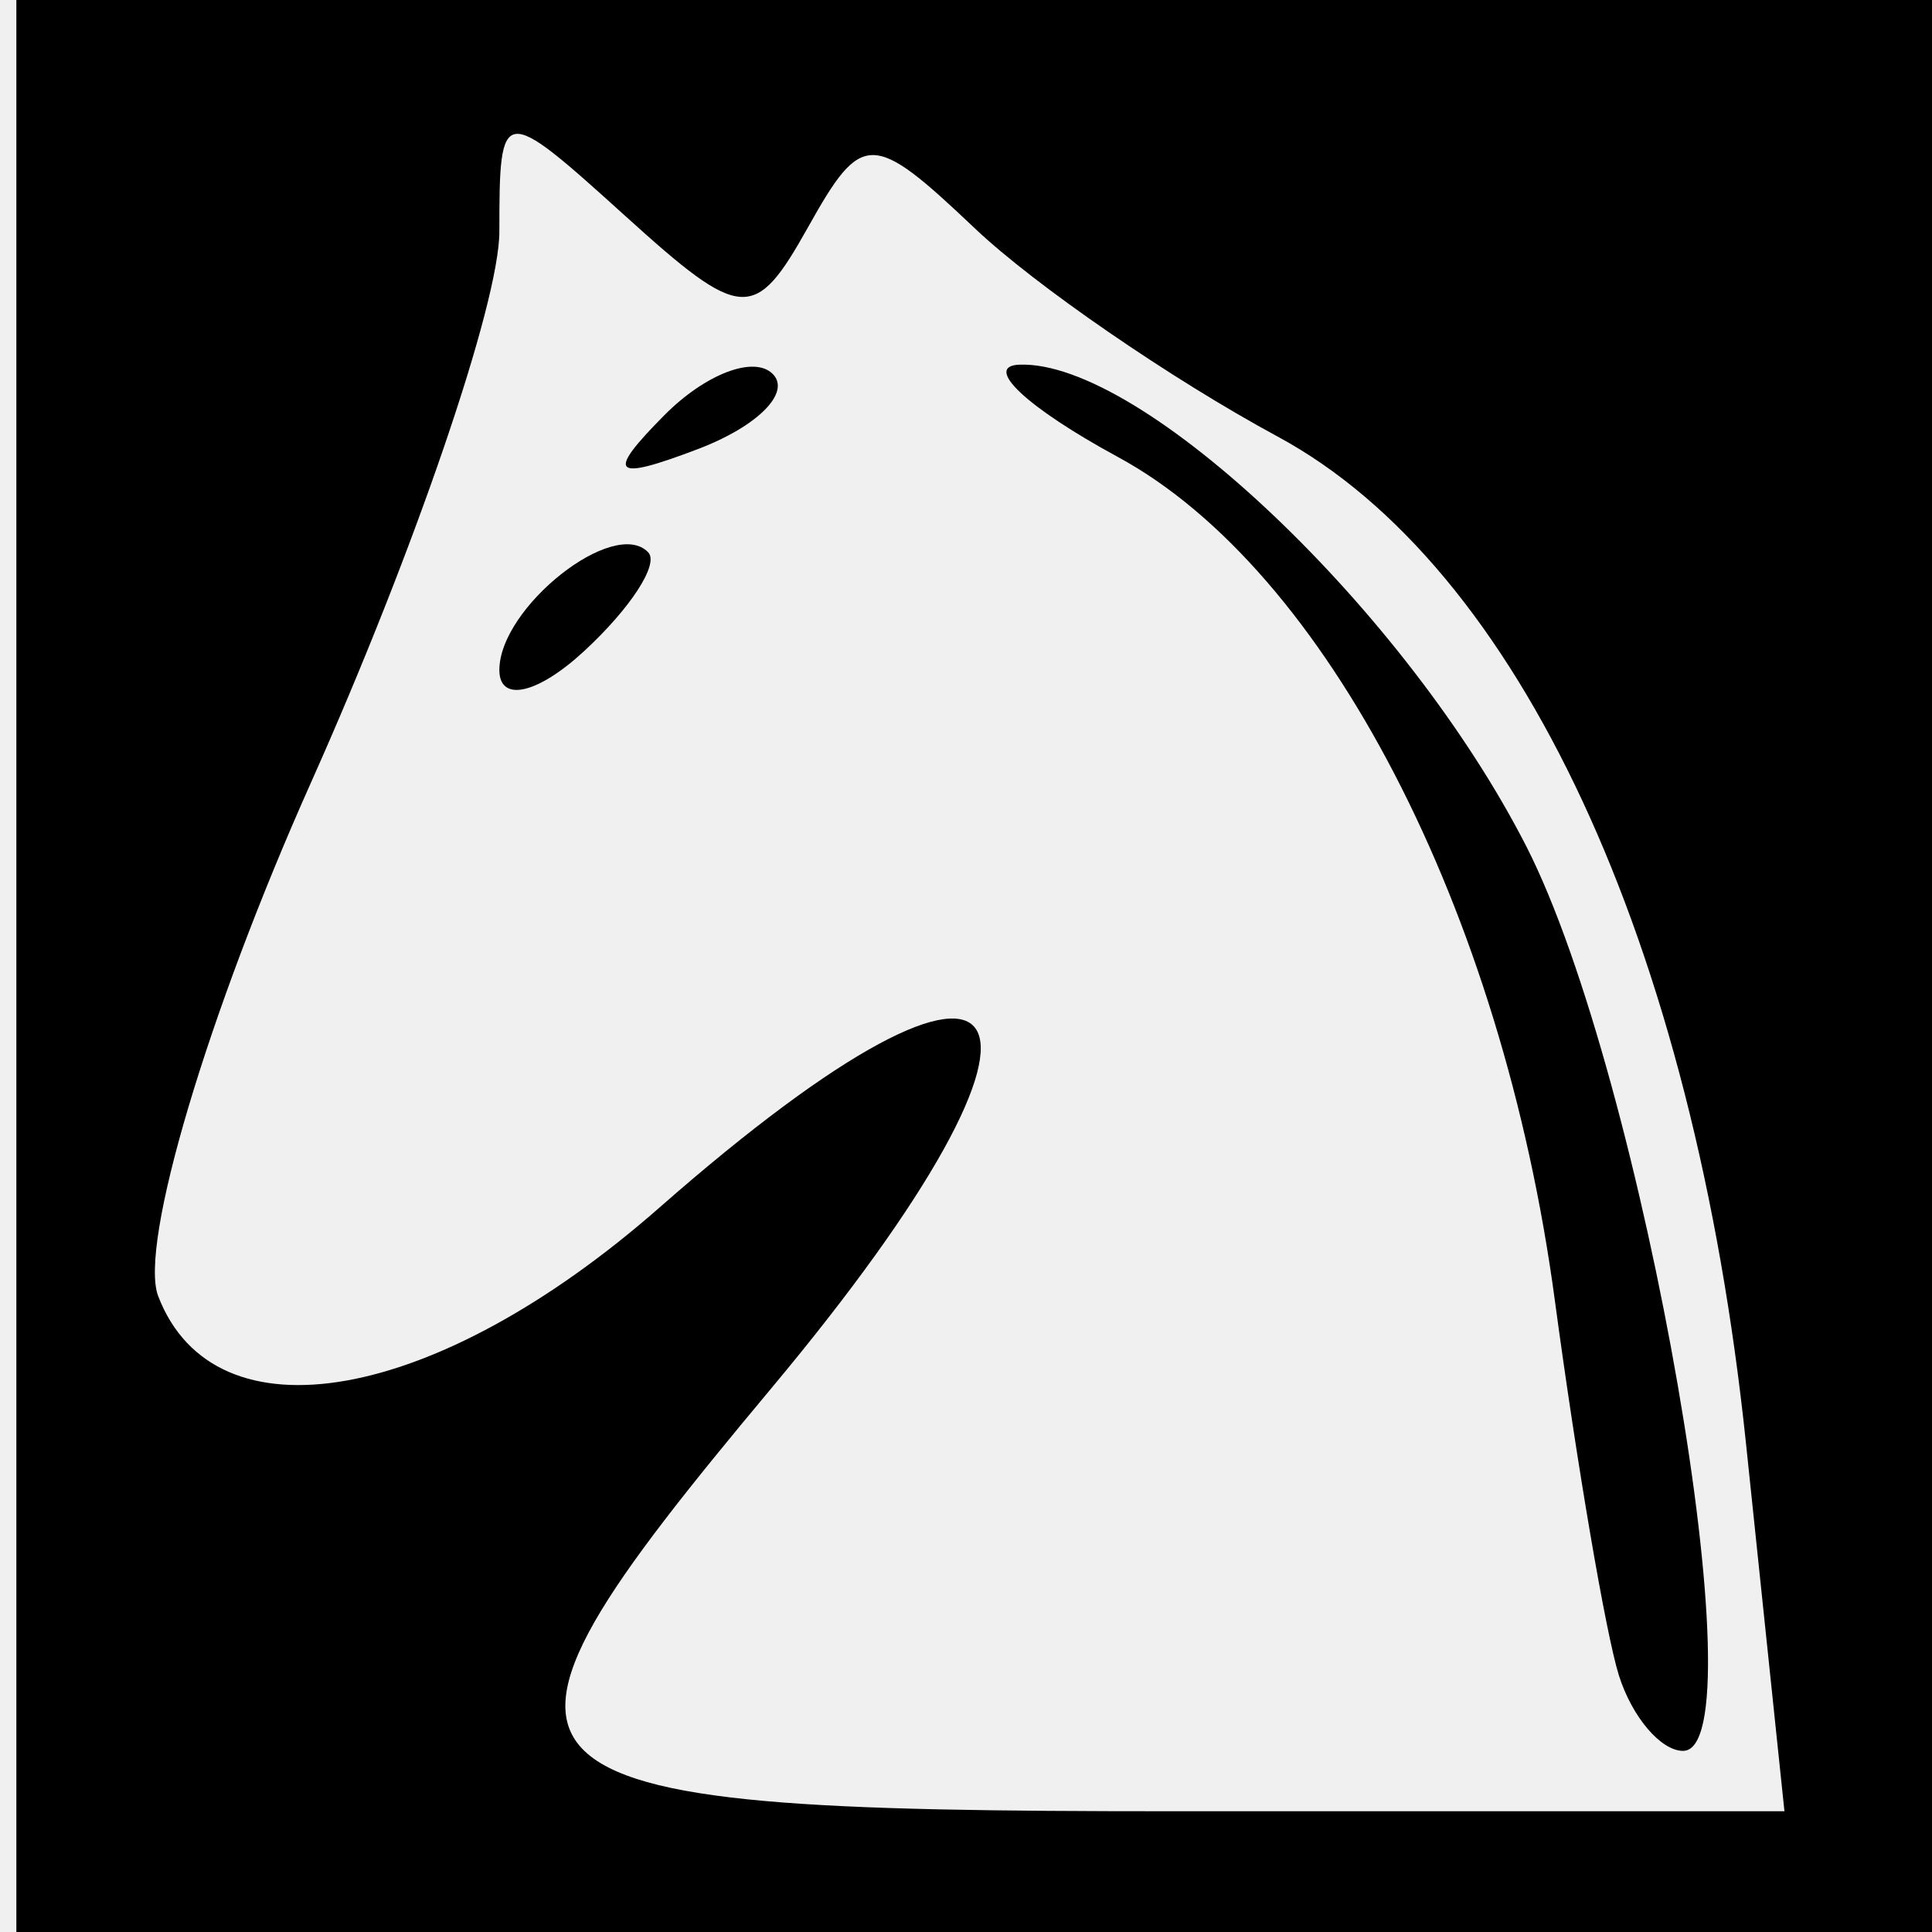
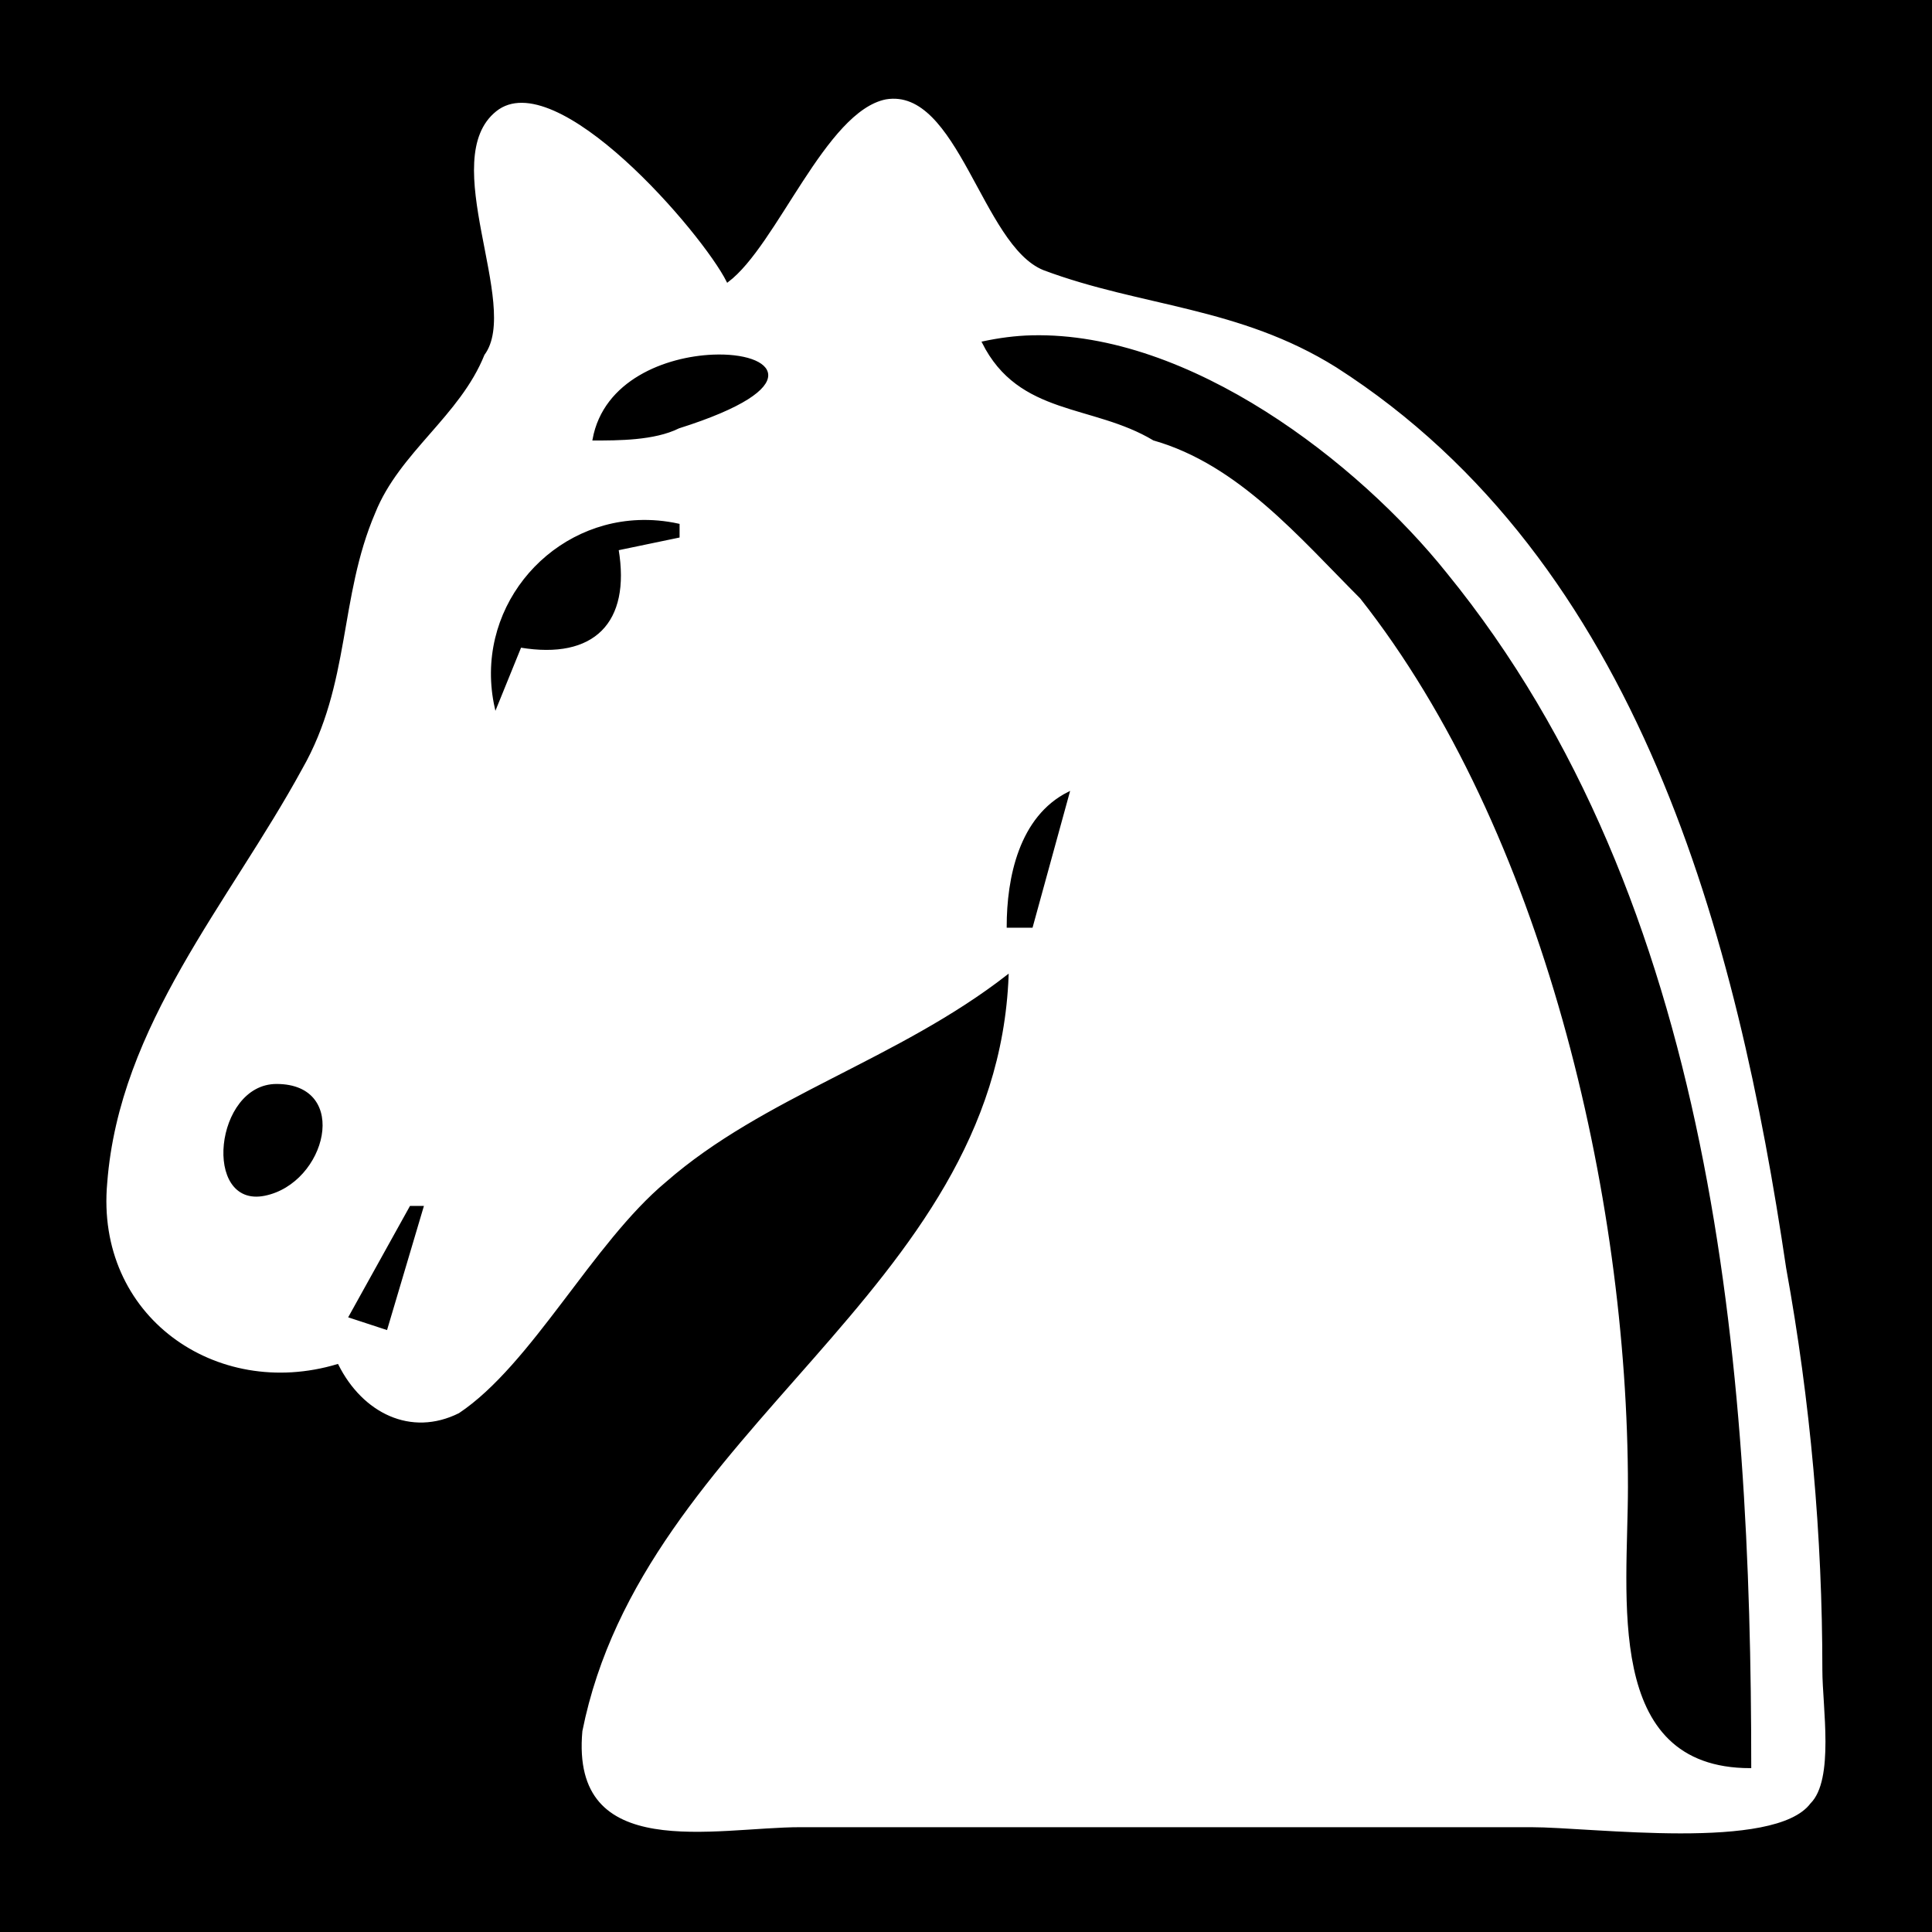
- <svg xmlns="http://www.w3.org/2000/svg" id="svg2" width="32" height="32" version="1.0">
+ <svg xmlns="http://www.w3.org/2000/svg" id="svg2" width="100" height="100" version="1.0">
  <defs id="defs6">
    </defs>
-   <path style="fill:#000000" d="m 0.271,16 0,-16 16,0 16,0 L 32.271,16 l 0,16 -16,0 -16,0 0,-16 z M 28.919,23.907 C 28.053,15.623 25.152,9.386 21.162,7.231 19.4,6.279 17.143,4.727 16.146,3.782 14.445,2.168 14.277,2.167 13.385,3.761 12.501,5.34 12.29,5.327 10.353,3.574 8.305,1.721 8.271,1.725 8.271,3.836 c 0,1.18 -1.404,5.286 -3.119,9.123 C 3.436,16.796 2.297,20.625 2.62,21.468 3.555,23.903 7.216,23.255 10.924,20 c 6.111,-5.365 7.267,-3.487 1.847,3 -5.486,6.566 -5.074,7 6.642,7 L 29.556,30 28.919,23.907 z M 26.814,27.75 C 26.598,27.062 26.119,24.261 25.751,21.523 24.882,15.068 21.964,9.44 18.516,7.569 17.006,6.75 16.273,6.062 16.886,6.04 18.917,5.967 23.297,10.131 25.282,14.021 27.223,17.825 29.159,29 27.877,29 27.509,29 27.031,28.438 26.814,27.75 z M 8.271,11.098 c 0,-1.038 1.902,-2.542 2.466,-1.949 C 10.92,9.342 10.44,10.08 9.67,10.789 8.901,11.499 8.271,11.638 8.271,11.098 z M 11.005,6.876 c 0.678,-0.683 1.485,-0.991 1.793,-0.683 0.308,0.308 -0.247,0.867 -1.233,1.243 -1.425,0.543 -1.54,0.428 -0.56,-0.56 z" id="path2822" />
+   <rect style="color:#000000;fill:#ffffff;fill-opacity:1;fill-rule:nonzero;stroke:none;stroke-width:0.1;marker:none;visibility:visible;display:inline;overflow:visible;enable-background:accumulate" id="rect2827" width="100" height="100" x="0" y="0" />
+   <path style="color:#000000;fill:#000000;fill-opacity:1;fill-rule:nonzero;stroke:#000000;stroke-width:0.1;stroke-linecap:butt;stroke-linejoin:miter;stroke-miterlimit:4;stroke-opacity:1;stroke-dasharray:none;stroke-dashoffset:0;marker:none;visibility:visible;display:inline;overflow:visible;enable-background:accumulate" d="M 0 0 L 0 100 L 100 100 L 100 0 L 0 0 z M 45.844 5.094 C 49.626 4.463 50.879 12.677 54.031 13.938 C 59.075 15.829 64.144 15.816 69.188 18.969 C 84.949 29.056 89.978 48.603 92.5 65.625 C 93.761 72.56 94.375 79.502 94.375 86.438 C 94.375 88.329 95.011 92.114 93.75 93.375 C 91.859 95.897 82.402 94.625 79.25 94.625 L 41.438 94.625 C 37.024 94.625 29.463 96.529 30.094 89.594 C 33.246 73.832 51.526 66.892 52.156 50.5 C 46.482 54.913 39.544 56.806 34.5 61.219 C 30.717 64.371 27.564 70.666 23.781 73.188 C 21.259 74.448 18.73 73.178 17.469 70.656 C 11.164 72.548 4.87 68.154 5.5 61.219 C 6.13 53.023 11.811 46.716 15.594 39.781 C 18.116 35.368 17.484 30.944 19.375 26.531 C 20.636 23.379 23.77 21.496 25.031 18.344 C 26.923 15.822 22.504 8.241 25.656 5.719 C 28.809 3.197 36.395 12.041 37.656 14.562 C 40.178 12.671 42.691 5.724 45.844 5.094 z M 53.406 17.406 C 52.562 17.426 51.702 17.541 50.875 17.719 C 52.766 21.501 56.566 20.859 59.719 22.75 C 64.132 24.011 67.285 27.785 70.438 30.938 C 79.894 42.916 84.312 61.838 84.312 76.969 C 84.312 82.643 83.028 91.469 90.594 91.469 C 90.594 70.664 88.714 46.71 74.844 29.688 C 70.273 23.974 61.569 17.214 53.406 17.406 z M 36.906 18.406 C 34.477 18.506 31.27 19.716 30.719 22.75 C 31.98 22.75 33.864 22.755 35.125 22.125 C 41.863 19.997 40.03 18.277 36.906 18.406 z M 33.031 26.969 C 28.282 27.167 24.553 31.66 25.656 36.625 L 26.938 33.469 C 30.72 34.099 32.599 32.22 31.969 28.438 L 35.125 27.781 L 35.125 27.156 C 34.416 26.999 33.71 26.94 33.031 26.969 z M 55.312 41.031 C 52.791 42.292 52.156 45.447 52.156 47.969 L 53.406 47.969 L 55.312 41.031 z M 14.312 56.156 C 11.16 56.156 10.535 62.474 13.688 61.844 C 16.84 61.213 18.095 56.156 14.312 56.156 z M 21.25 62.469 L 18.094 68.156 L 20 68.781 L 21.875 62.469 L 21.25 62.469 z " id="rect2946" />
</svg>
